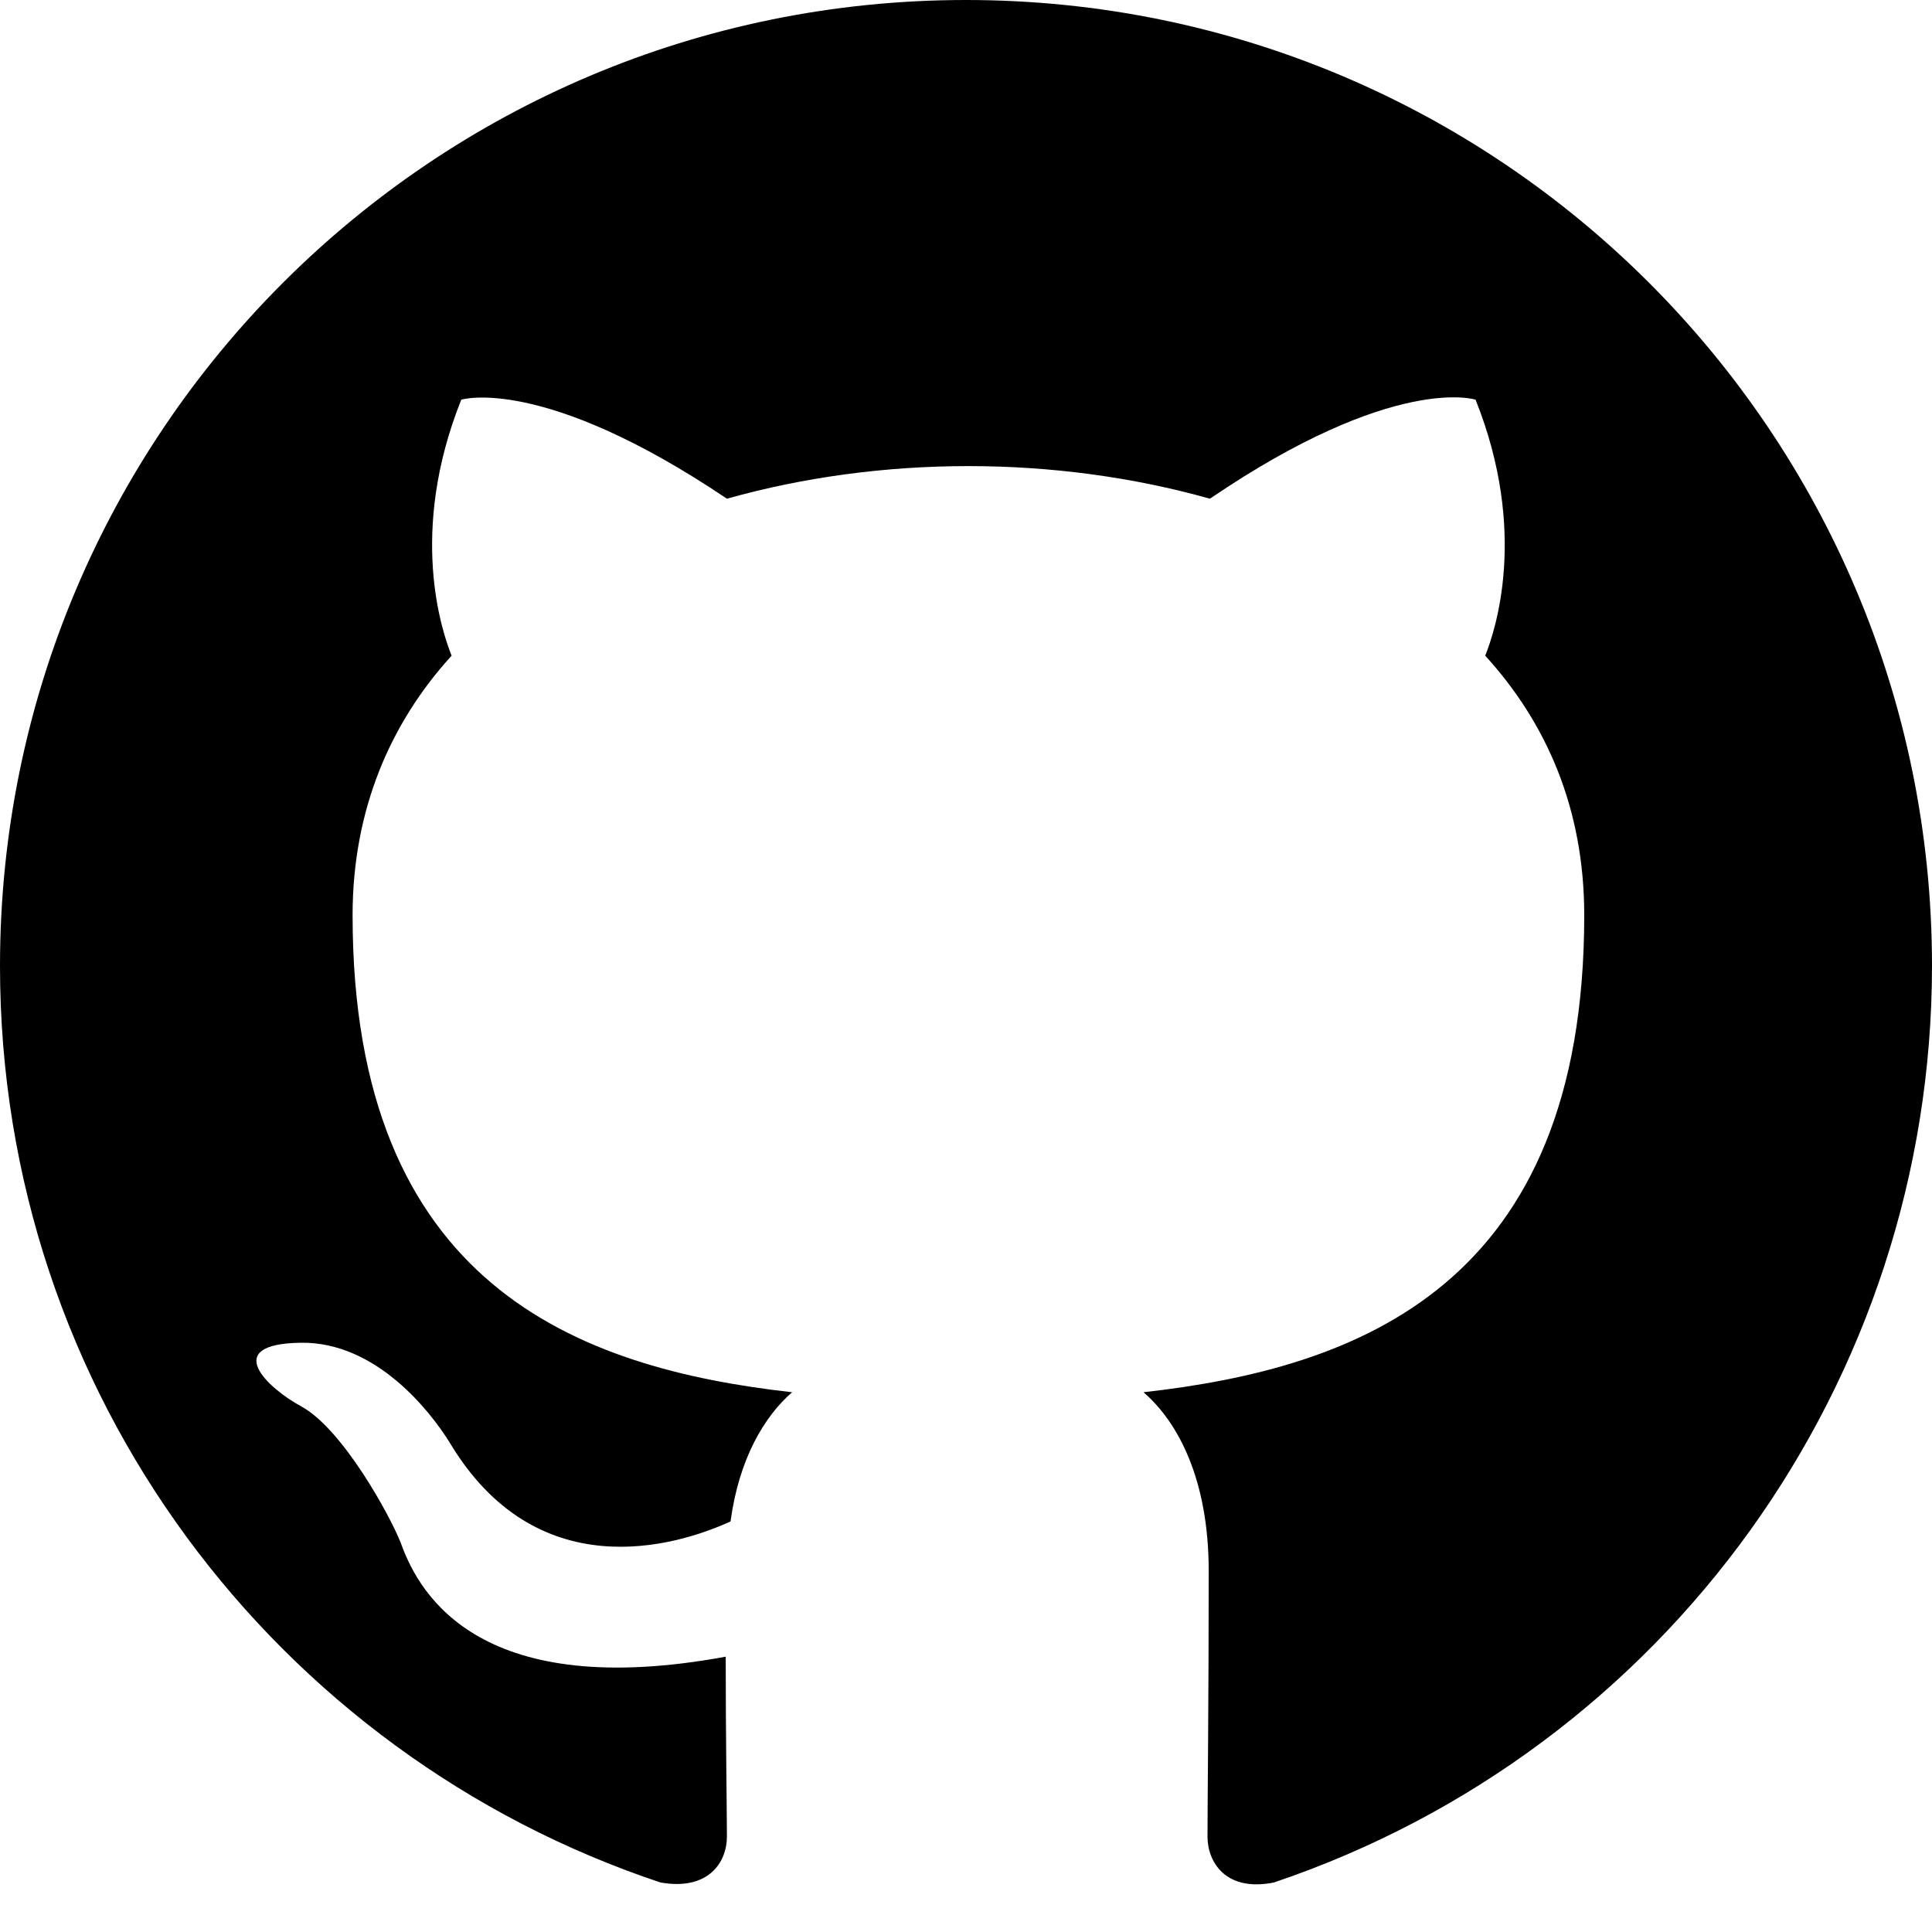
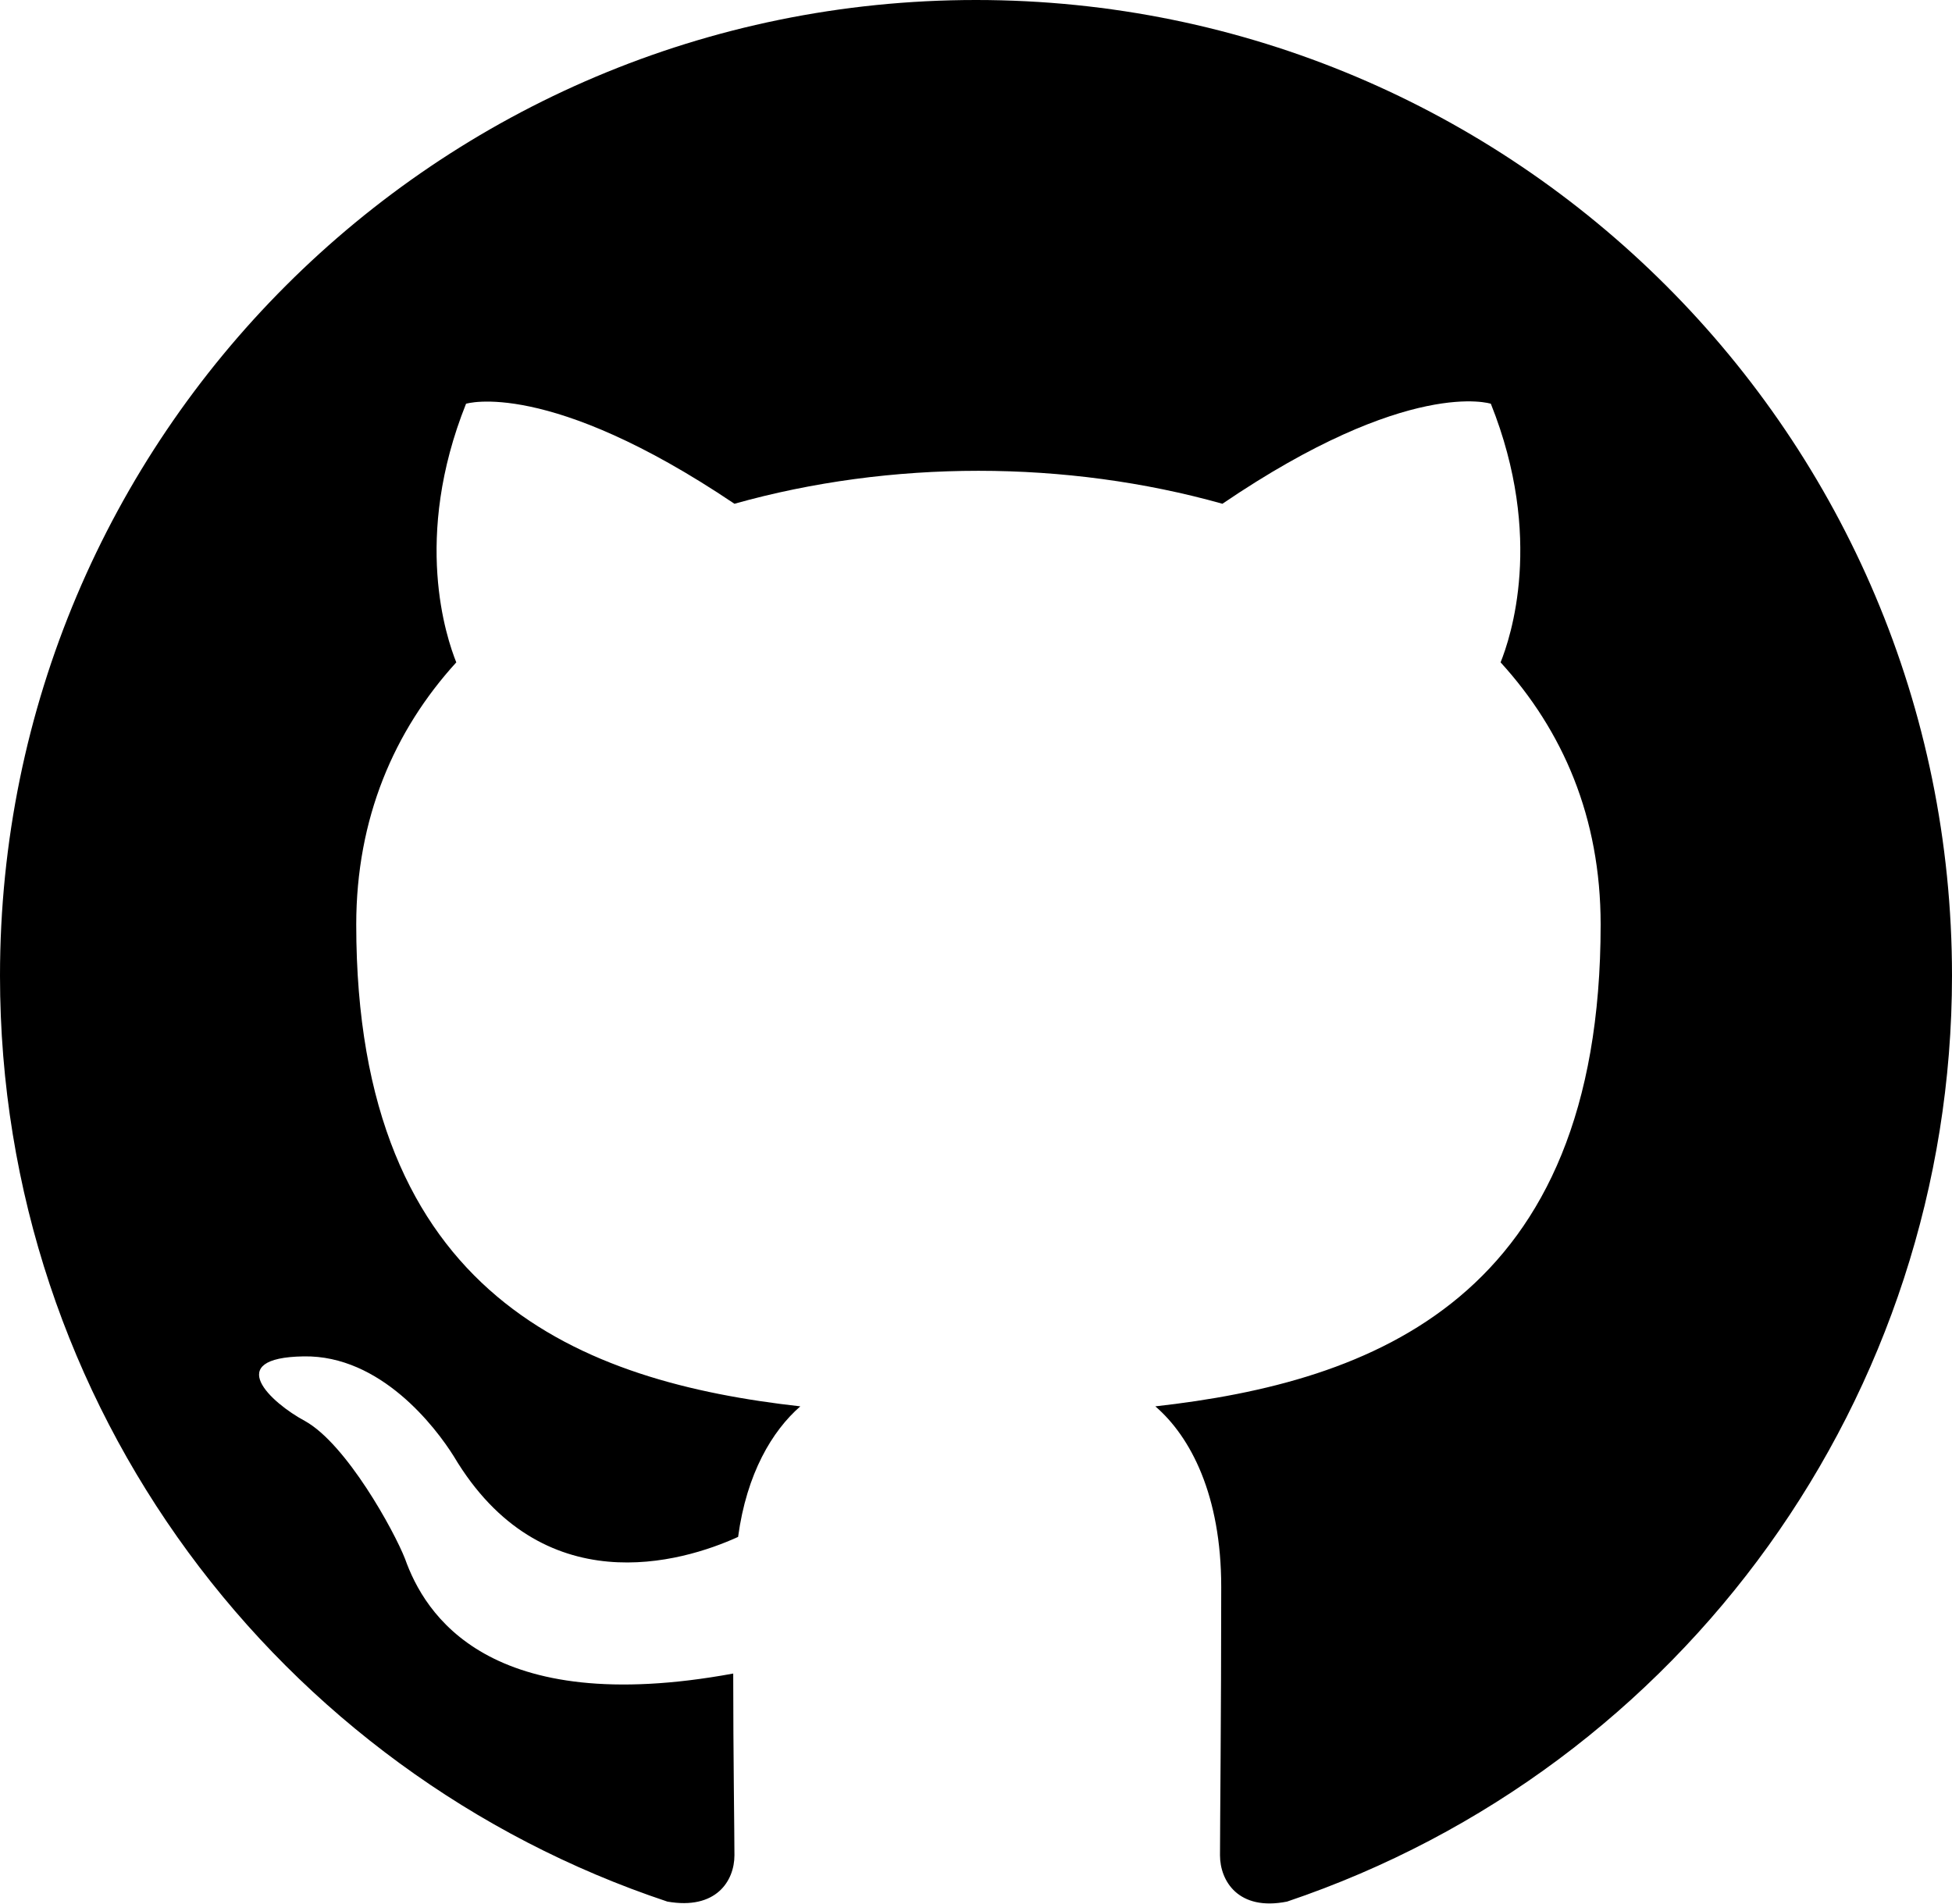
- <svg xmlns="http://www.w3.org/2000/svg" viewBox="0 0 16 16" fill="currentColor" class="h-6 w-6" aria-hidden="true">
-   <path d="M8 0C3.58 0 0 3.58 0 8c0 3.54 2.29 6.53 5.47 7.59.4.07.55-.17.55-.38 0-.19-.01-.82-.01-1.49-2.01.37-2.53-.49-2.69-.94-.09-.23-.48-.94-.82-1.13-.28-.15-.68-.52-.01-.53.63-.01 1.08.58 1.23.82.72 1.21 1.87.87 2.33.66.07-.52.28-.87.51-1.07-1.78-.2-3.64-.89-3.64-3.95 0-.87.31-1.59.82-2.15-.08-.2-.36-1.02.08-2.12 0 0 .67-.21 2.2.82.64-.18 1.32-.27 2-.27.68 0 1.36.09 2 .27 1.53-1.04 2.2-.82 2.2-.82.44 1.1.16 1.92.08 2.12.51.56.82 1.27.82 2.15 0 3.07-1.87 3.75-3.65 3.95.29.25.54.73.54 1.48 0 1.07-.01 1.93-.01 2.2 0 .21.15.46.55.38A8.013 8.013 0 0016 8c0-4.42-3.58-8-8-8z" />
+ <svg xmlns="http://www.w3.org/2000/svg" width="64" height="62.421" id="screenshot-9b372061-7b83-8055-8007-68538f4c516e" viewBox="288 4704 64 62.421" style="-webkit-print-color-adjust::exact" fill="none" version="1.1">
+   <g id="shape-9b372061-7b83-8055-8007-68538f4c516e">
+     <g class="fills" id="fills-9b372061-7b83-8055-8007-68538f4c516e">
+       <path d="M320,4704C302.32,4704,288,4718.32,288,4736C288,4750.16,297.16,4762.119,309.88,4766.359C311.48,4766.641,312.08,4765.68,312.08,4764.84C312.08,4764.08,312.04,4761.561,312.04,4758.881C304,4760.359,301.92,4756.92,301.28,4755.119C300.92,4754.199,299.36,4751.359,298,4750.6C296.88,4750,295.28,4748.52,297.96,4748.48C300.48,4748.439,302.28,4750.801,302.88,4751.76C305.76,4756.6,310.36,4755.24,312.2,4754.4C312.48,4752.32,313.32,4750.92,314.24,4750.119C307.12,4749.32,299.68,4746.561,299.68,4734.32C299.68,4730.84,300.92,4727.961,302.96,4725.721C302.64,4724.92,301.52,4721.641,303.28,4717.24C303.28,4717.24,305.96,4716.4,312.08,4720.52C314.64,4719.801,317.36,4719.439,320.08,4719.439C322.8,4719.439,325.52,4719.801,328.08,4720.52C334.2,4716.359,336.88,4717.24,336.88,4717.24C338.64,4721.641,337.52,4724.92,337.2,4725.721C339.24,4727.961,340.48,4730.801,340.48,4734.32C340.48,4746.6,333,4749.32,325.88,4750.119C327.04,4751.119,328.04,4753.039,328.04,4756.039C328.04,4760.32,328,4763.76,328,4764.84C328,4765.68,328.6,4766.68,330.2,4766.359C343.226,4761.963,351.996,4749.748,352,4736C352,4718.32,337.68,4704,320,4704Z" style="fill:#000000">
+             </path>
+     </g>
+   </g>
</svg>
